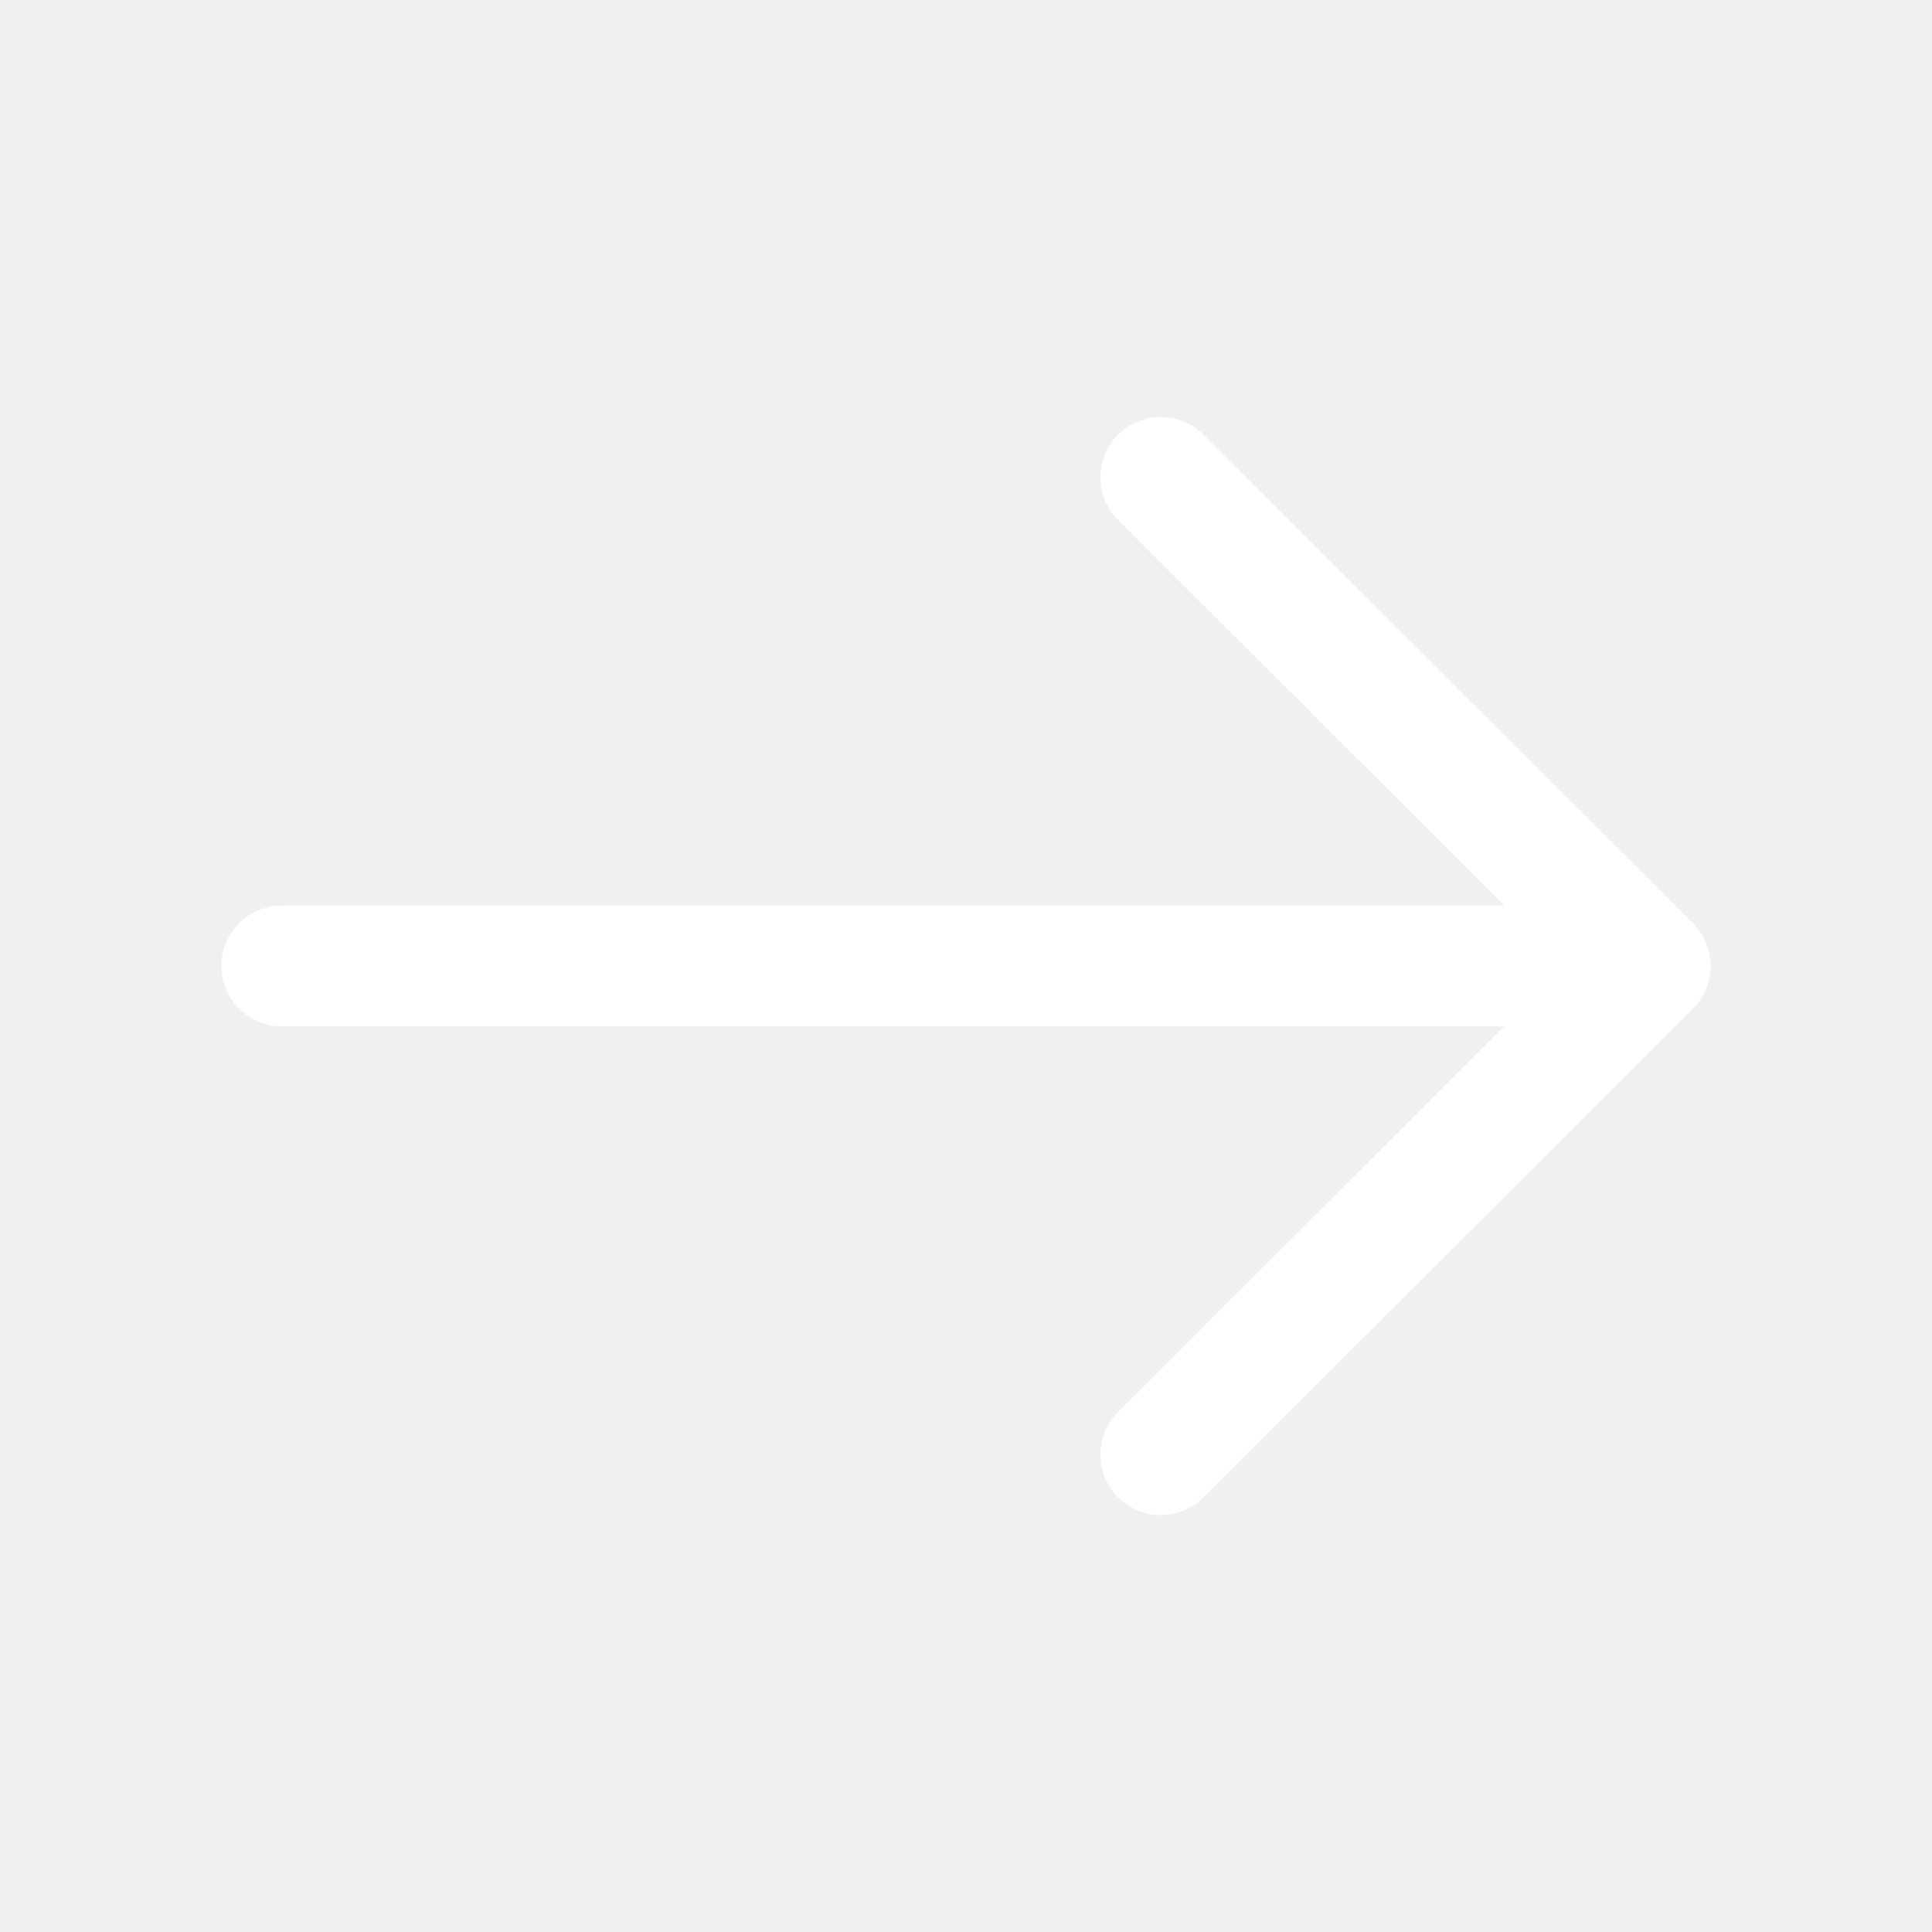
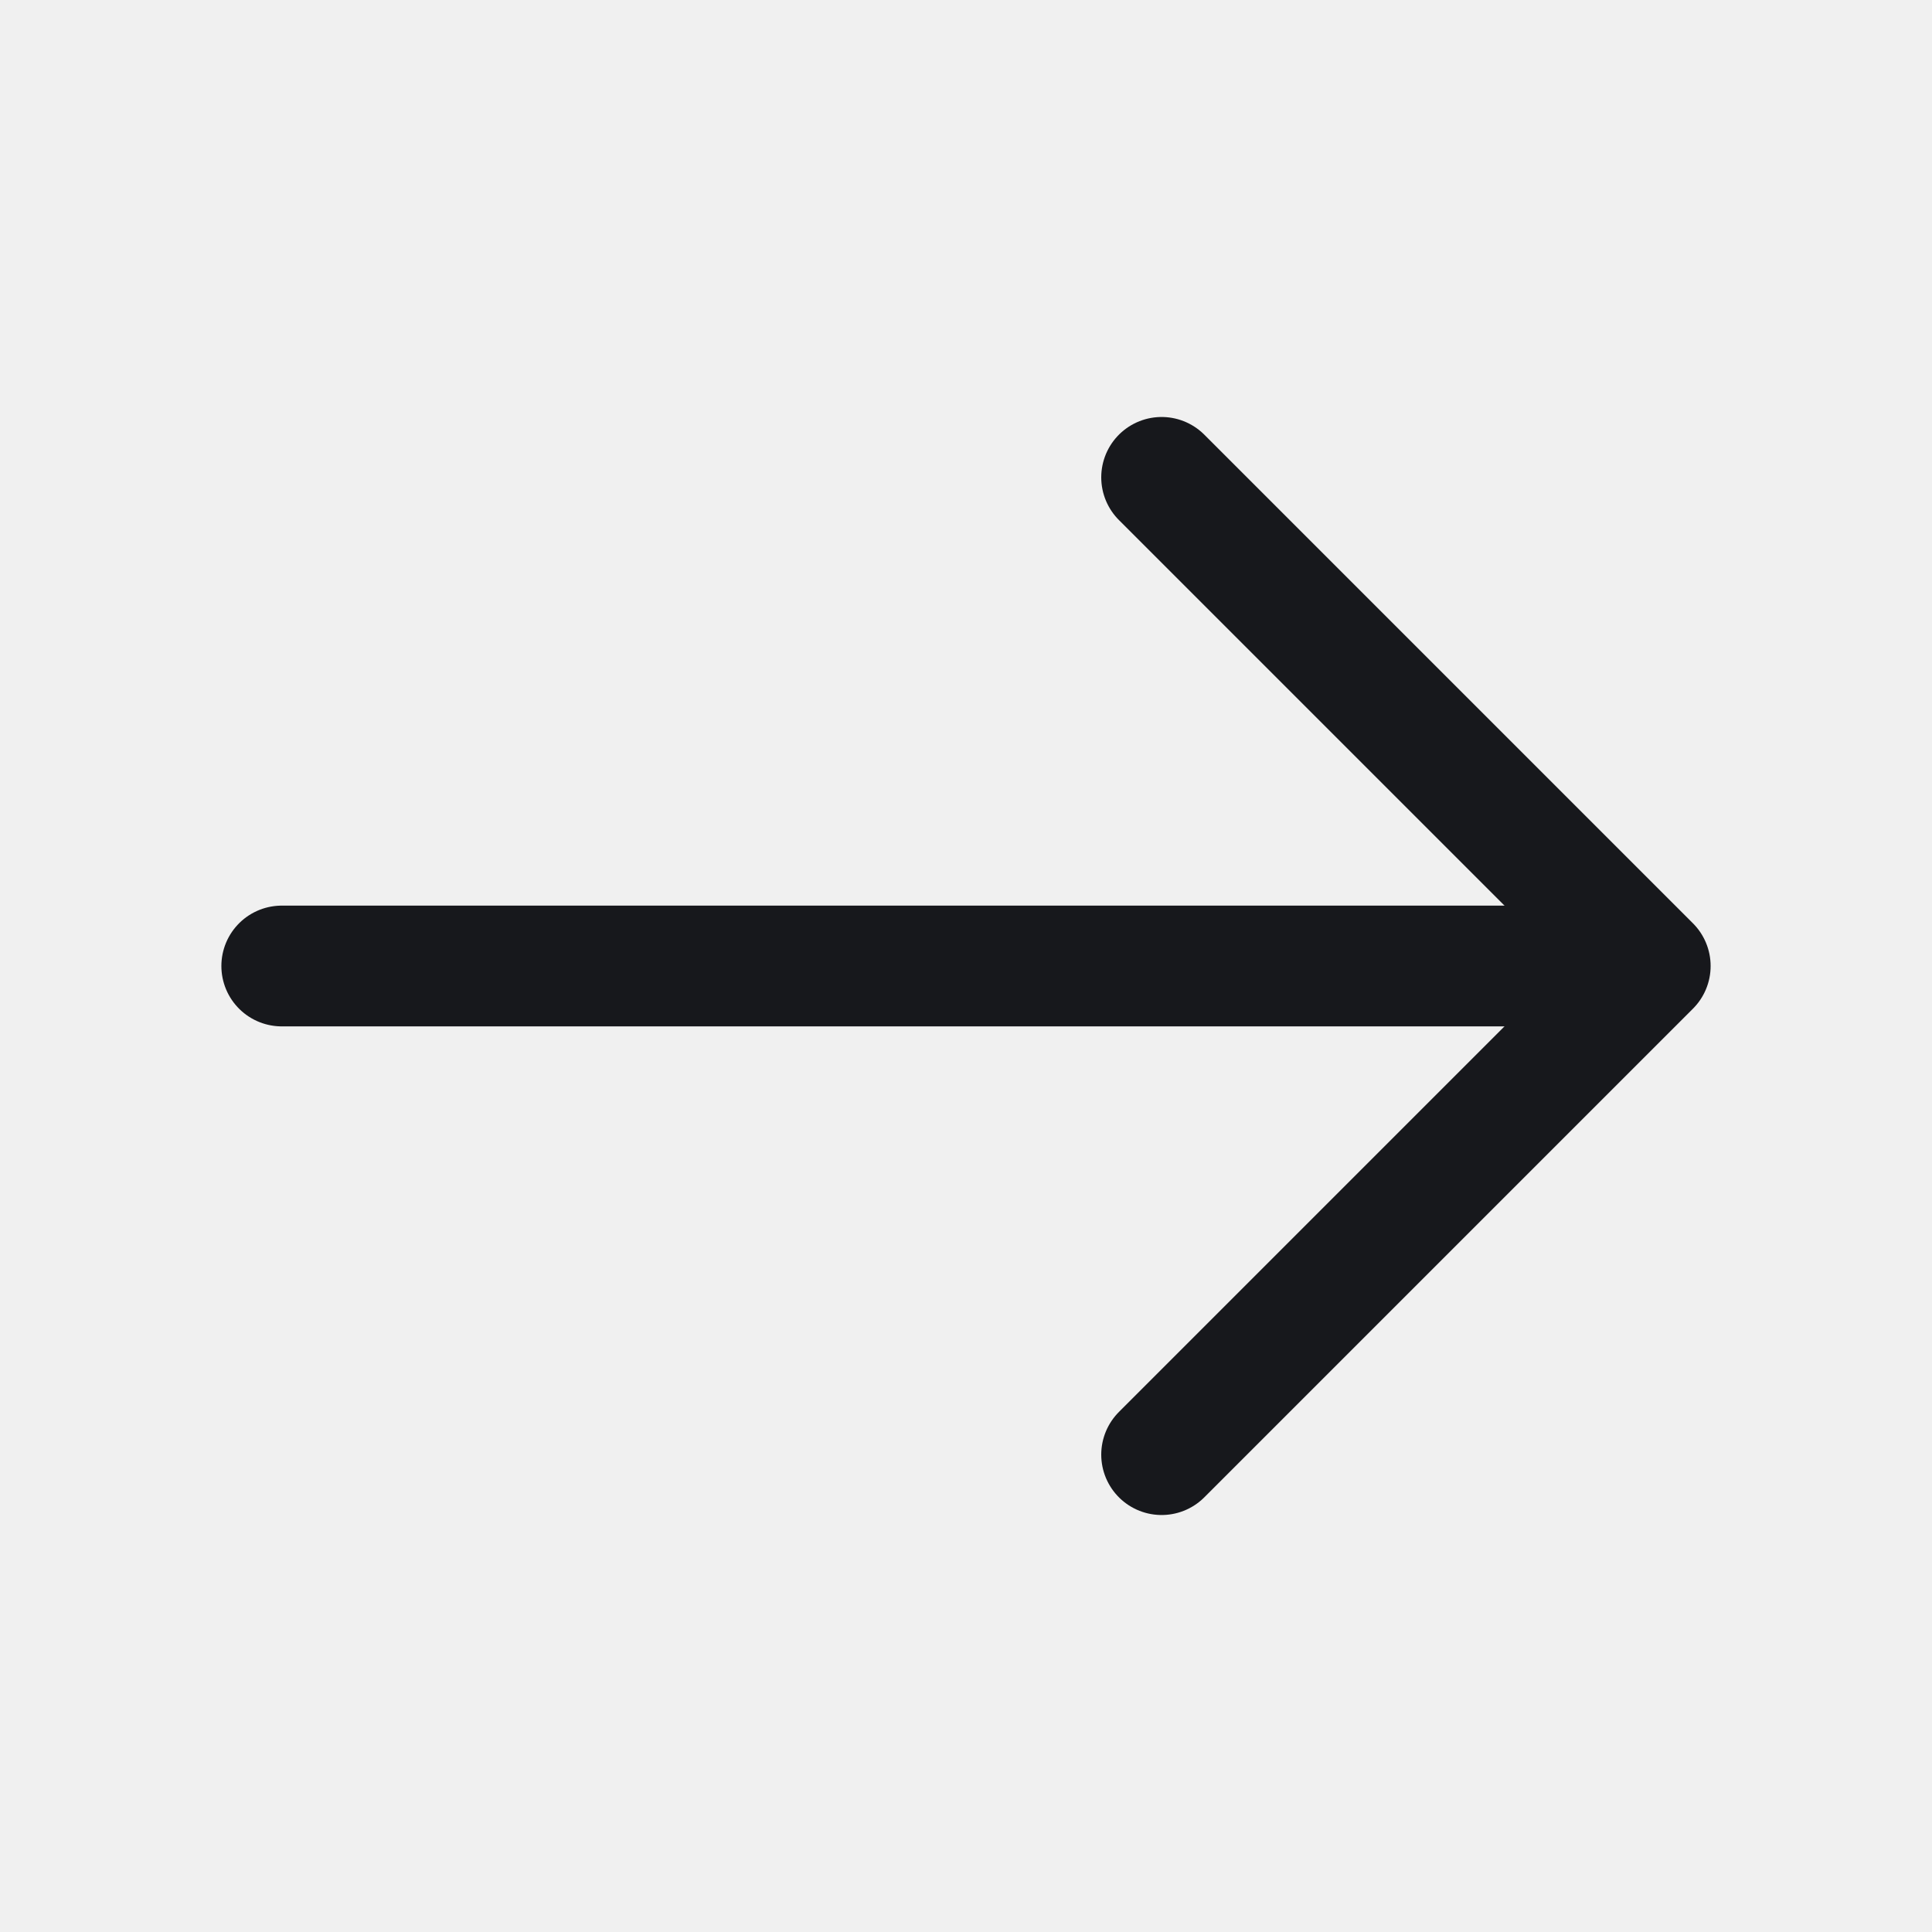
<svg xmlns="http://www.w3.org/2000/svg" width="24" height="24" viewBox="0 0 24 24" fill="none">
  <defs />
  <rect id="arrow-right" rx="0" width="23" height="23" transform="translate(0.5 0.5)" fill="#FFFFFF" fill-opacity="0" />
-   <path id="Vector" d="M14.42 5.93L20.5 12L14.42 18.07" stroke="#FFFFFF" stroke-opacity="1" stroke-width="1.5" stroke-linejoin="round" stroke-linecap="round" />
-   <path id="Vector" d="M3.5 12L20.33 12" stroke="#FFFFFF" stroke-opacity="1" stroke-width="1.5" stroke-linejoin="round" stroke-linecap="round" />
+   <path id="Vector" d="M14.43 5.93L20.5 12L14.43 18.07" stroke="#17181C" stroke-opacity="1" stroke-width="1.5" stroke-linejoin="round" stroke-linecap="round" />
+   <path id="Vector" d="M3.5 12L20.33 12" stroke="#17181C" stroke-opacity="1" stroke-width="1.5" stroke-linejoin="round" stroke-linecap="round" />
  <g opacity="0" />
</svg>
